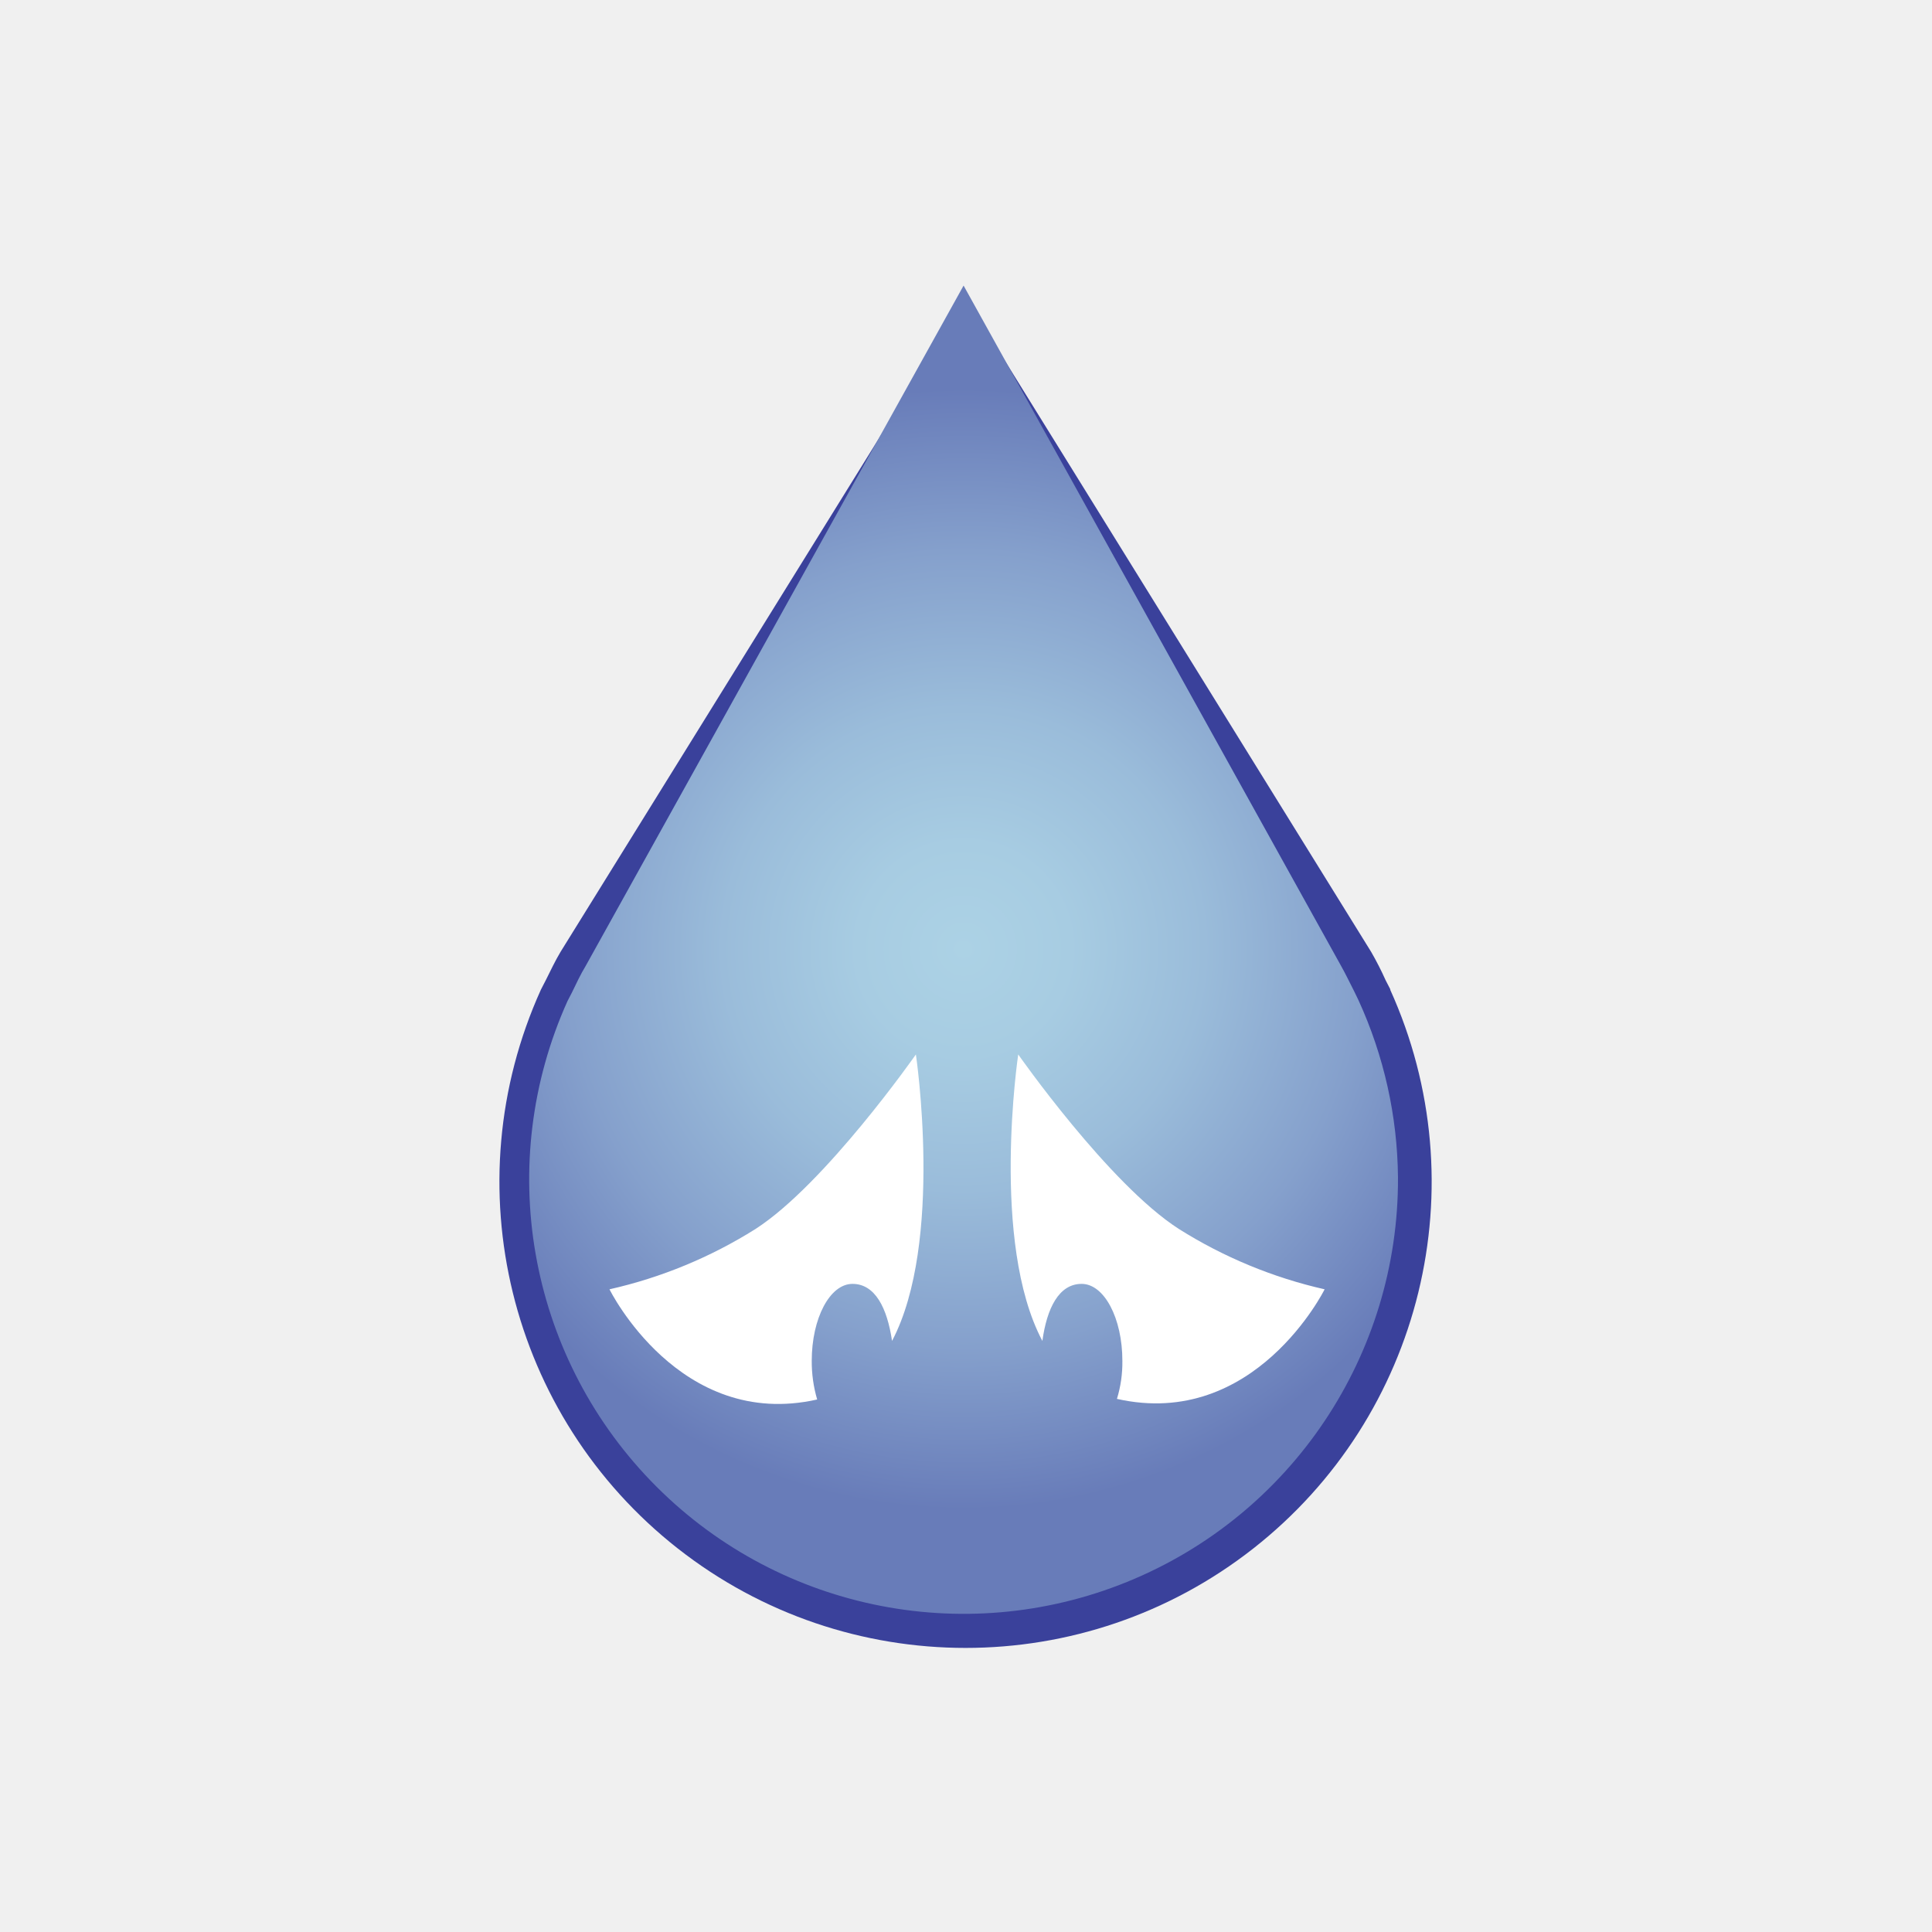
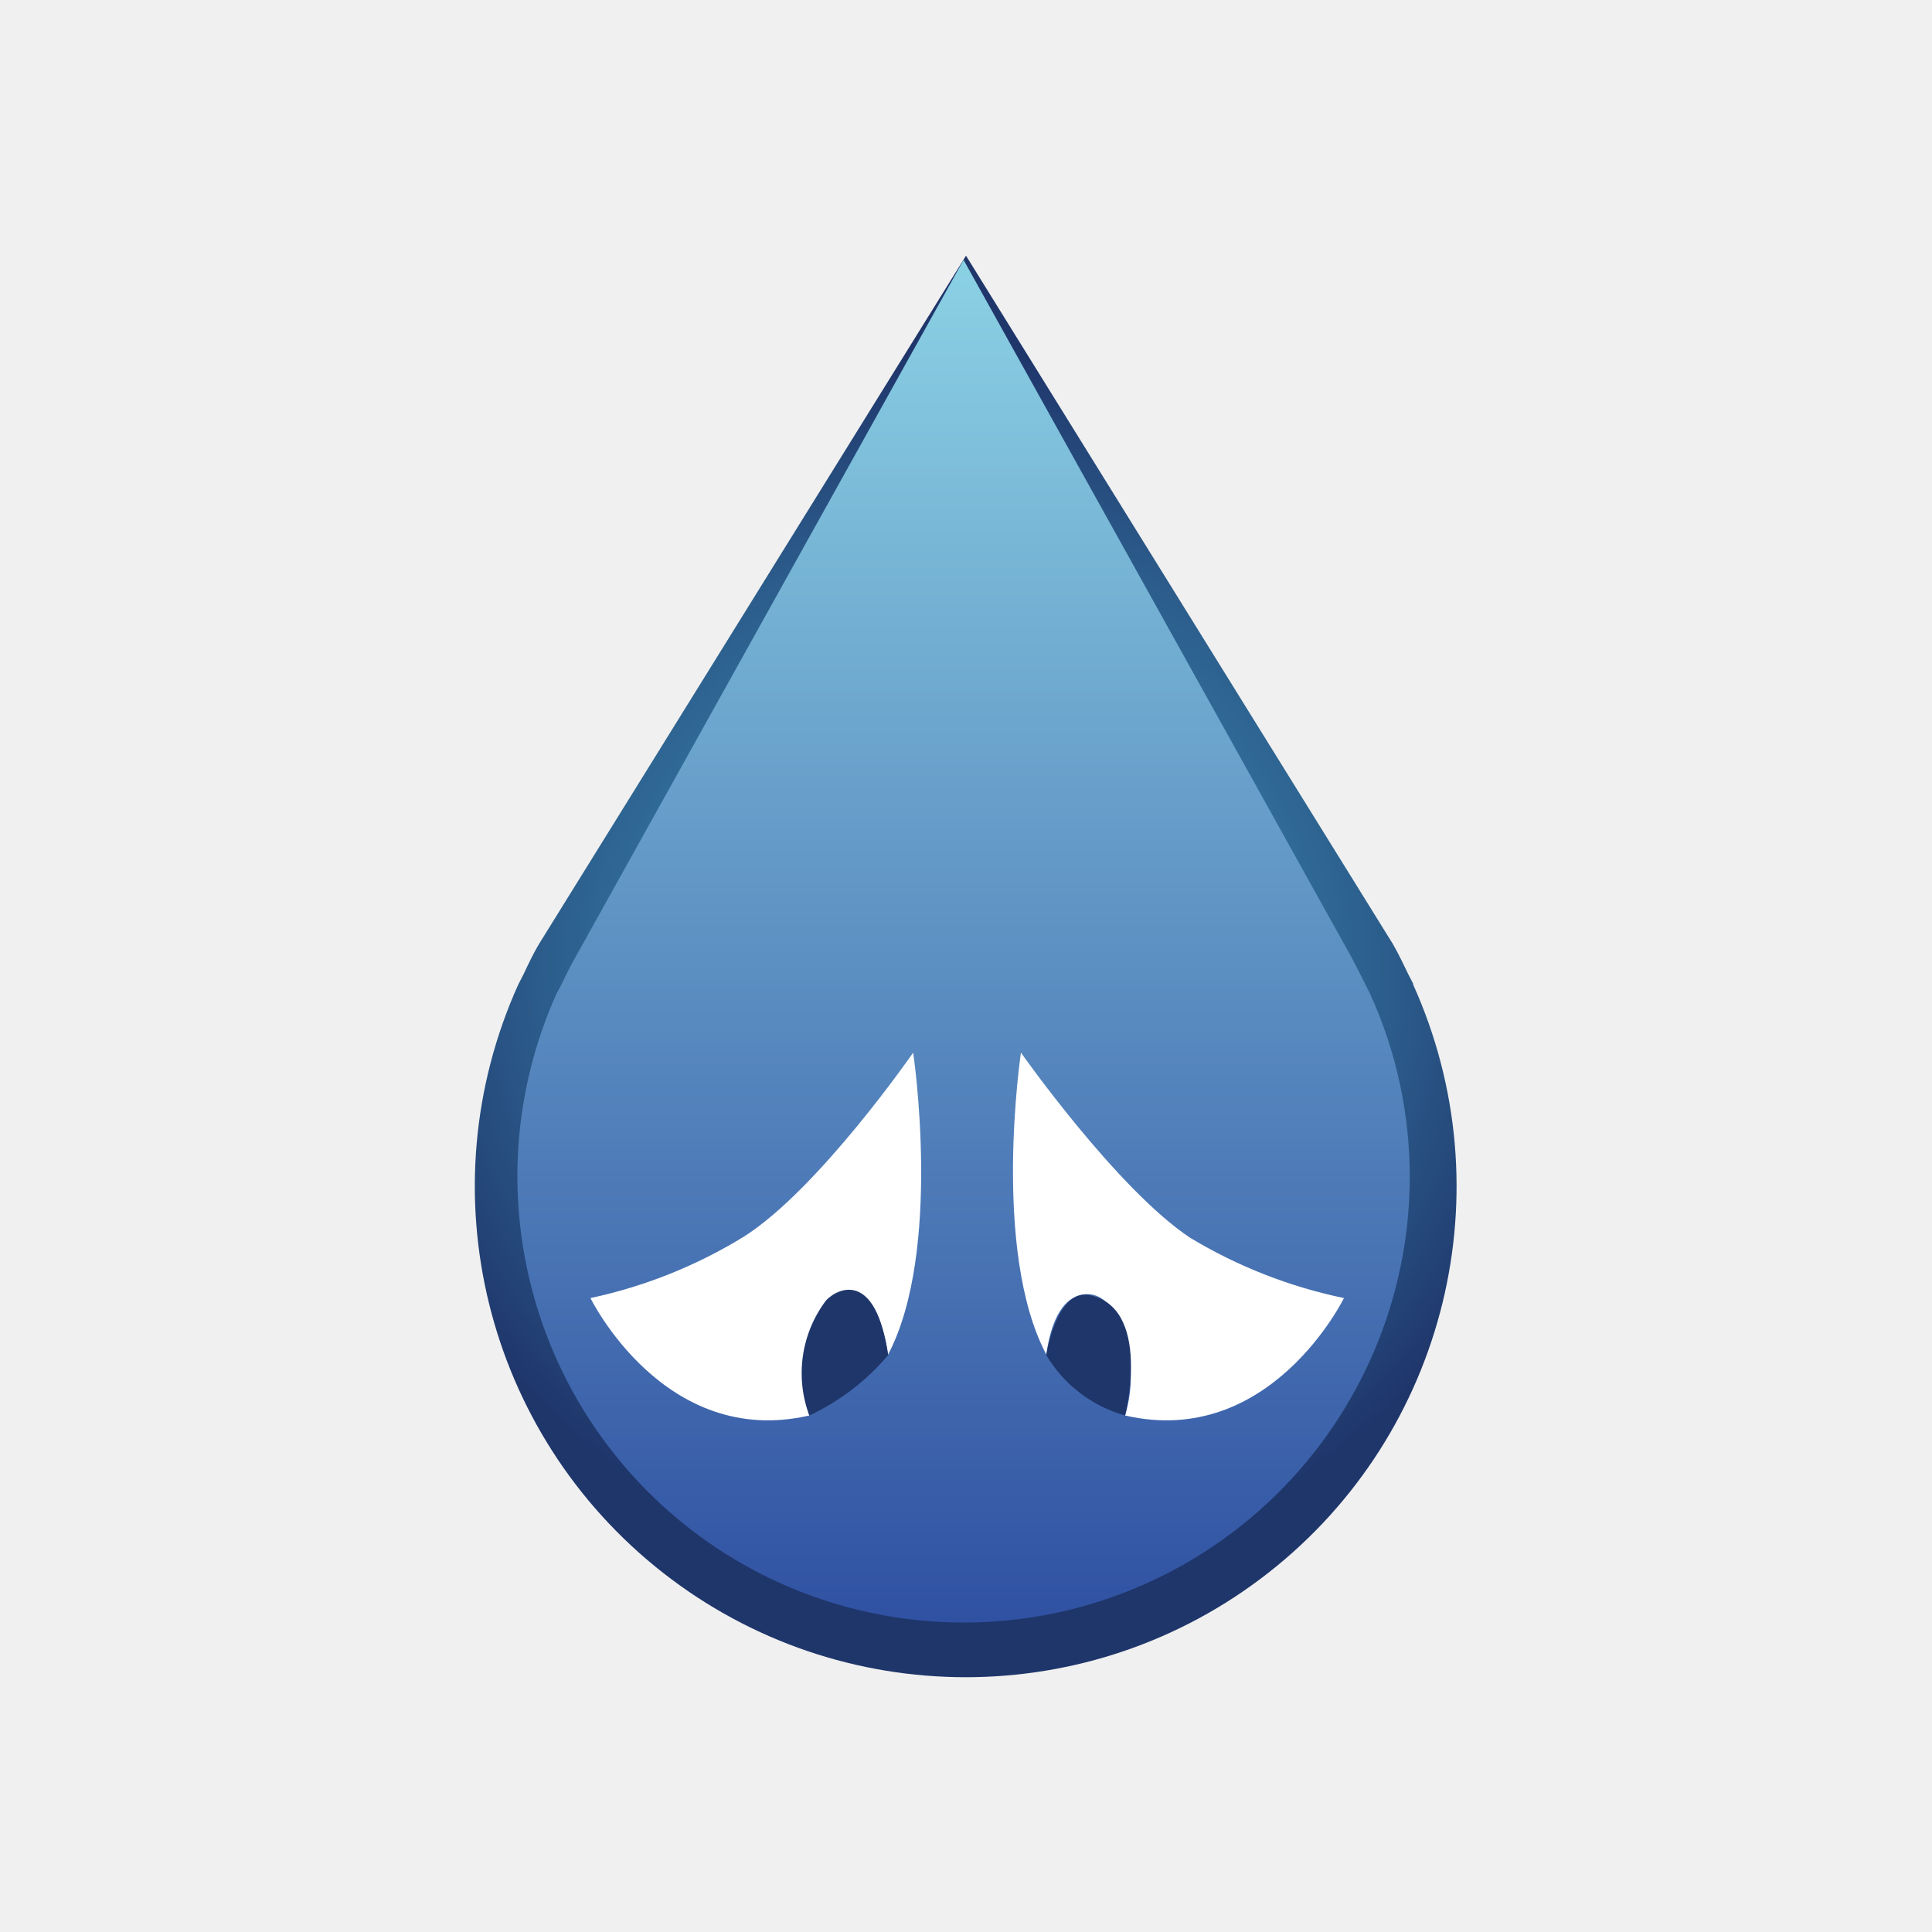
<svg xmlns="http://www.w3.org/2000/svg" viewBox="0 0 64 64">
  <defs>
-     <radialGradient id="a" cx="31.92" cy="31.44" r="18.58" gradientUnits="userSpaceOnUse">
-       <stop offset="0" stop-color="#acd2e5" />
-       <stop offset="0.19" stop-color="#a7cce2" />
-       <stop offset="0.43" stop-color="#9abcda" />
-       <stop offset="0.71" stop-color="#85a0cc" />
-       <stop offset="1" stop-color="#687cb9" />
+     <radialGradient id="a" cx="32" cy="32" r="20.23" gradientUnits="userSpaceOnUse">
+       <stop offset="0" stop-color="#3b8db3" />
+       <stop offset="0.18" stop-color="#3987ae" />
+       <stop offset="0.43" stop-color="#3477a0" />
+       <stop offset="0.71" stop-color="#2b5b8a" />
+       <stop offset="1" stop-color="#1f366b" />
    </radialGradient>
+     <linearGradient id="b" x1="31.92" y1="8.61" x2="31.92" y2="53.78" gradientUnits="userSpaceOnUse">
+       <stop offset="0" stop-color="#8bd1e4" />
+       <stop offset="1" stop-color="#3051a2" />
+     </linearGradient>
  </defs>
  <g>
-     <path d="M46.06,32.78h0l-.16-.31a10.38,10.38,0,0,0-.48-.94L32,9.87,18.57,31.53c-.18.3-.33.62-.49.94l-.16.31h0a15.44,15.44,0,1,0,28.13,0Z" fill="#3a419b" />
-     <path d="M45,33.13h0l-.14-.29c-.15-.29-.29-.59-.45-.87L31.92,9.46,19.4,32c-.17.28-.31.58-.45.87l-.15.29h0A14.39,14.39,0,1,0,46.31,39,14.4,14.4,0,0,0,45,33.13Z" fill="url(#a)" />
-     <path d="M26.89,45.08c0-1.41.6-2.55,1.35-2.55s1.15.8,1.31,1.89c1.72-3.26.79-9.49.79-9.49s-3,4.29-5.31,5.78a15.49,15.49,0,0,1-4.84,2s2.31,4.68,6.88,3.65A4.45,4.45,0,0,1,26.89,45.08Z" fill="#fff" />
-     <path d="M37.18,45.08c0-1.41-.6-2.55-1.35-2.55s-1.15.8-1.3,1.89c-1.73-3.26-.8-9.49-.8-9.49s3,4.29,5.32,5.78a15.48,15.48,0,0,0,4.83,2S41.57,47.37,37,46.34A4.12,4.12,0,0,0,37.18,45.08Z" fill="#fff" />
+     <path d="M46.82,32.6h0l-.17-.33c-.16-.33-.32-.67-.51-1L32,8.47,17.85,31.28c-.19.32-.35.66-.51,1l-.17.33h0a16.26,16.26,0,1,0,29.64,0Z" fill="url(#a)" />
+     <path d="M45.39,32.93h0l-.15-.3c-.15-.3-.3-.6-.46-.9L31.92,8.61,19.05,31.73c-.17.3-.32.6-.46.9l-.16.3h0A14.78,14.78,0,1,0,46.7,39,14.63,14.63,0,0,0,45.39,32.93Z" fill="url(#b)" />
+     <path d="M26.61,45.56c0-1.48.64-2.69,1.43-2.69s1.21.85,1.38,2c1.81-3.44.83-10,.83-10s-3.13,4.52-5.6,6.09A16.17,16.17,0,0,1,19.56,43S22,48,26.81,46.89A4.53,4.53,0,0,1,26.61,45.56Z" fill="#fff" />
+     <path d="M37.46,45.56c0-1.48-.64-2.69-1.43-2.69s-1.21.85-1.37,2c-1.82-3.44-.84-10-.84-10S37,39.39,39.42,41A16.27,16.27,0,0,0,44.52,43S42.08,48,37.27,46.89A4.54,4.54,0,0,0,37.46,45.56Z" fill="#fff" />
+     <path d="M37.27,46.89s.92-3.63-1.24-4c-1.06-.11-1.37,2-1.37,2A4.42,4.42,0,0,0,37.27,46.89Z" fill="#1f366b" />
+     <path d="M26.81,46.89a7.66,7.66,0,0,0,2.61-2c-.4-2.76-1.62-2.26-2.05-1.82A4,4,0,0,0,26.81,46.89Z" fill="#1f366b" />
  </g>
</svg>
